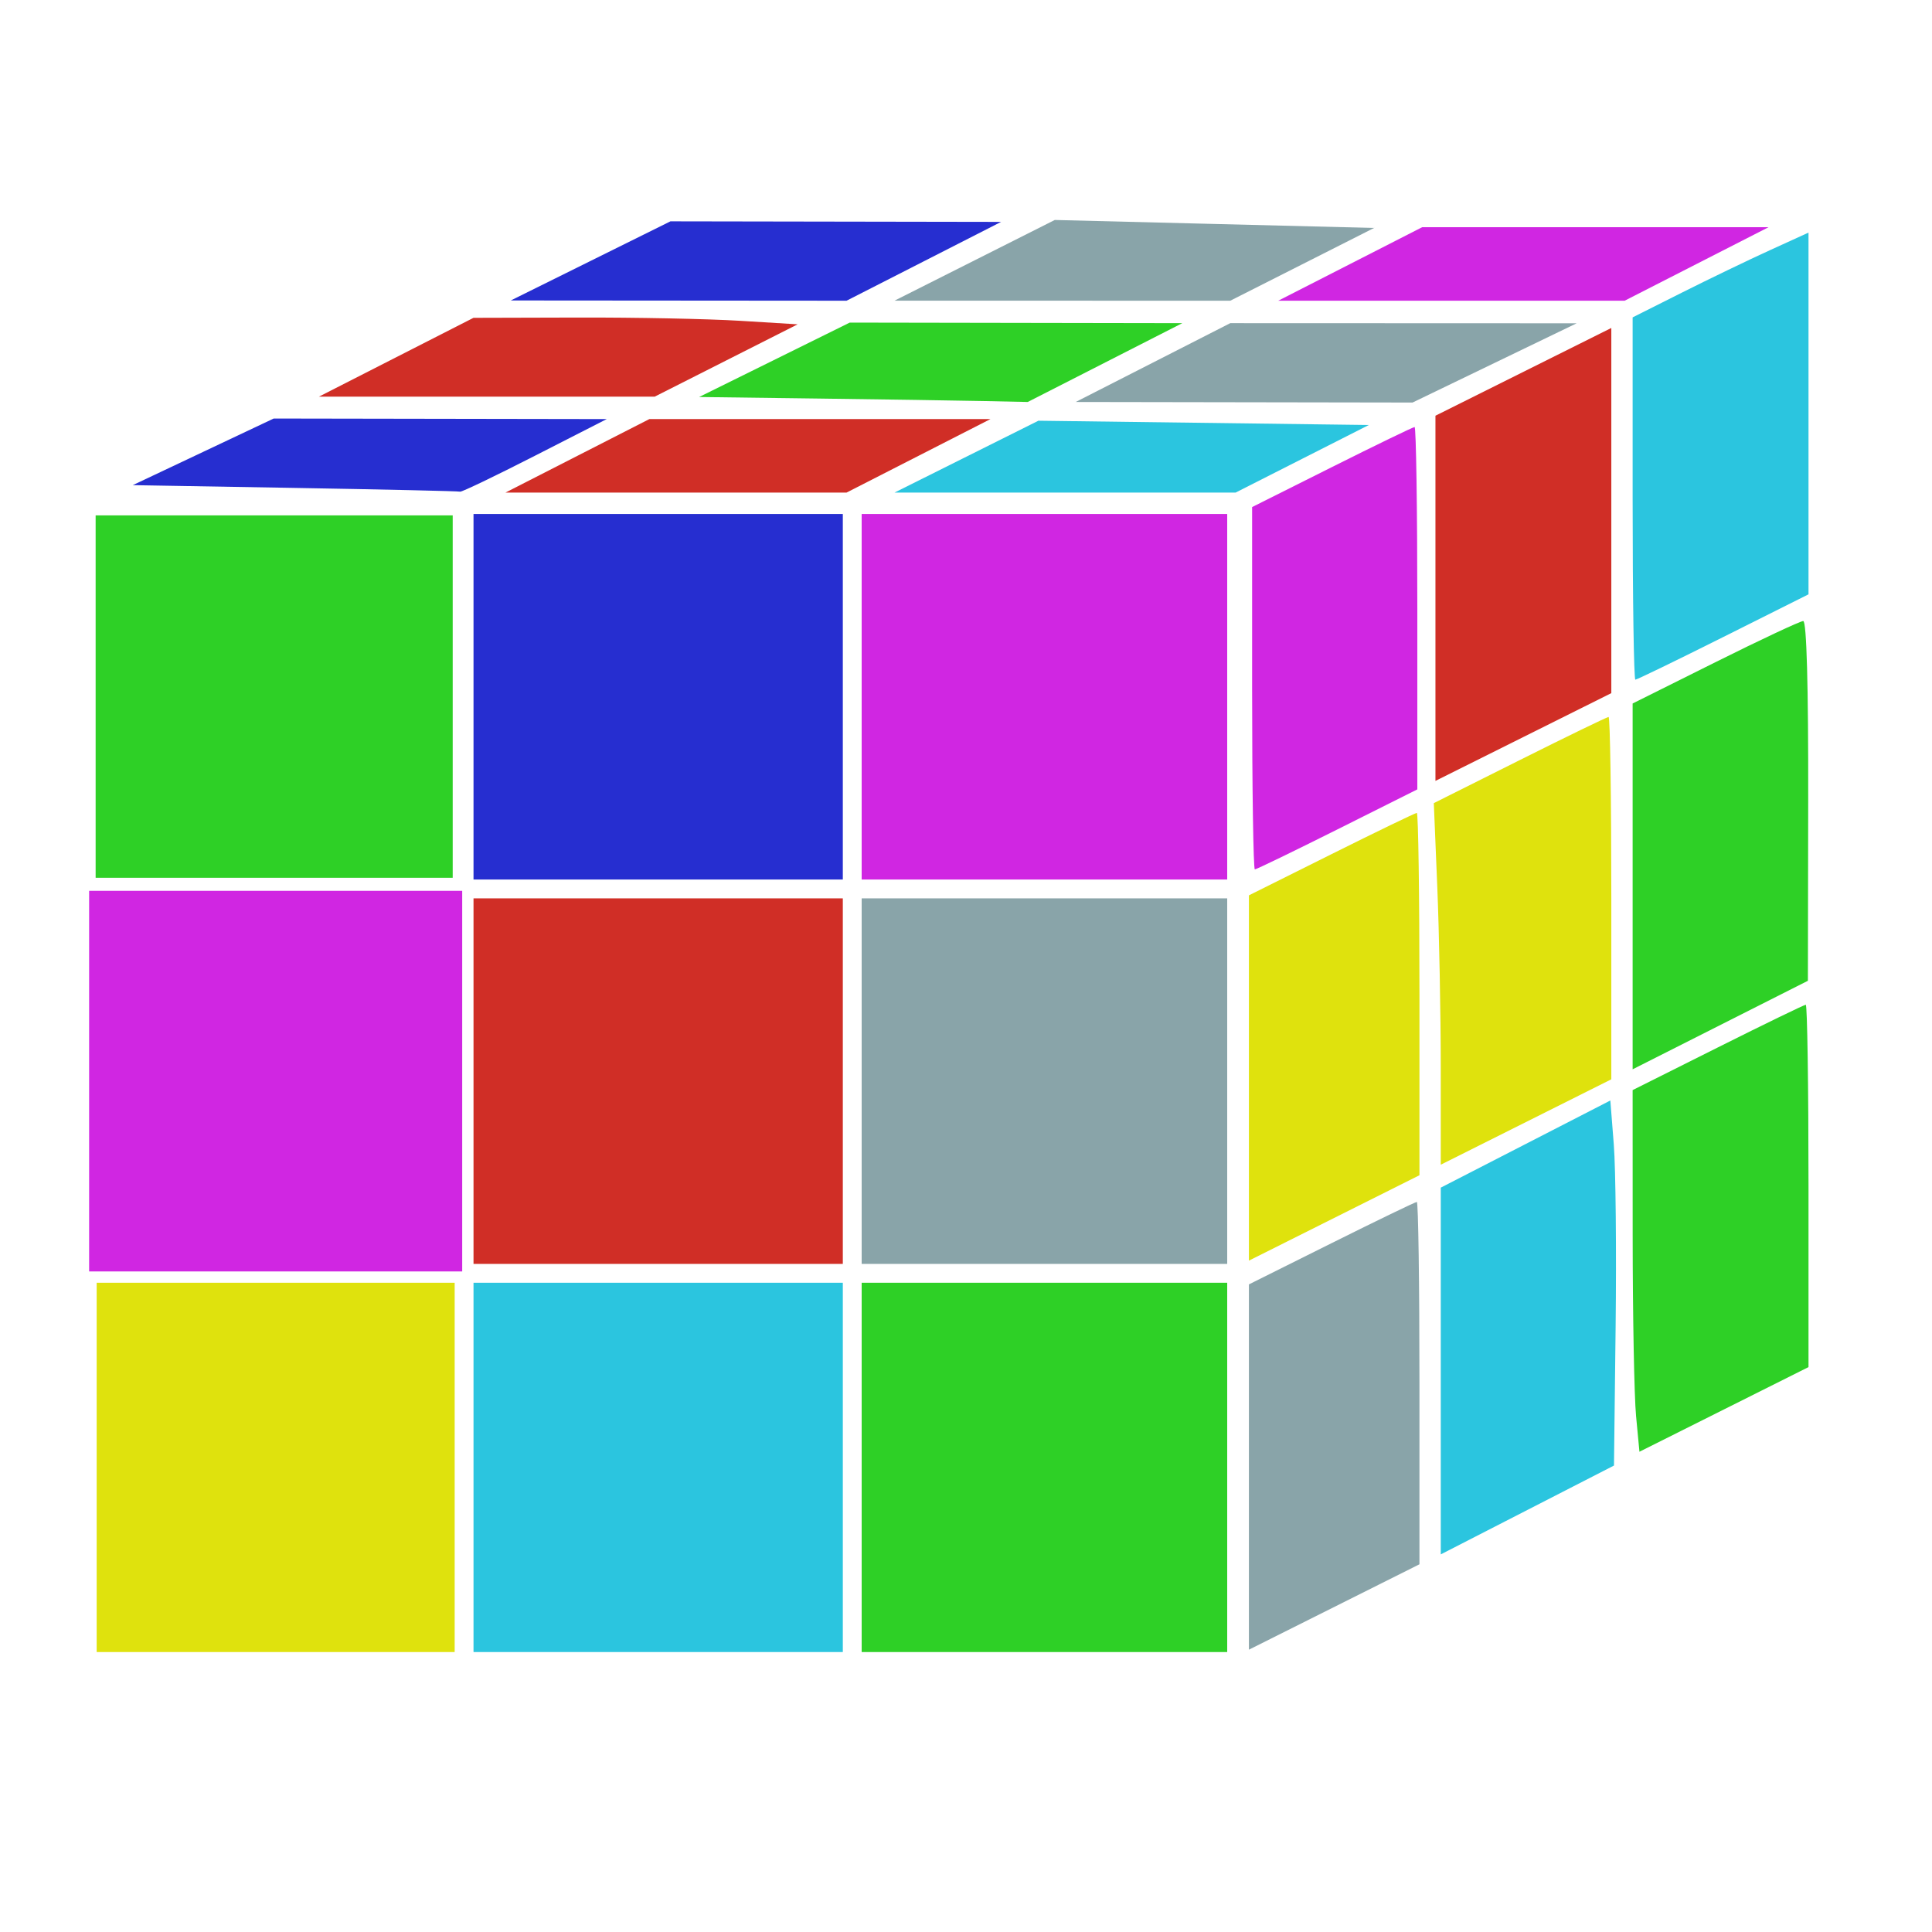
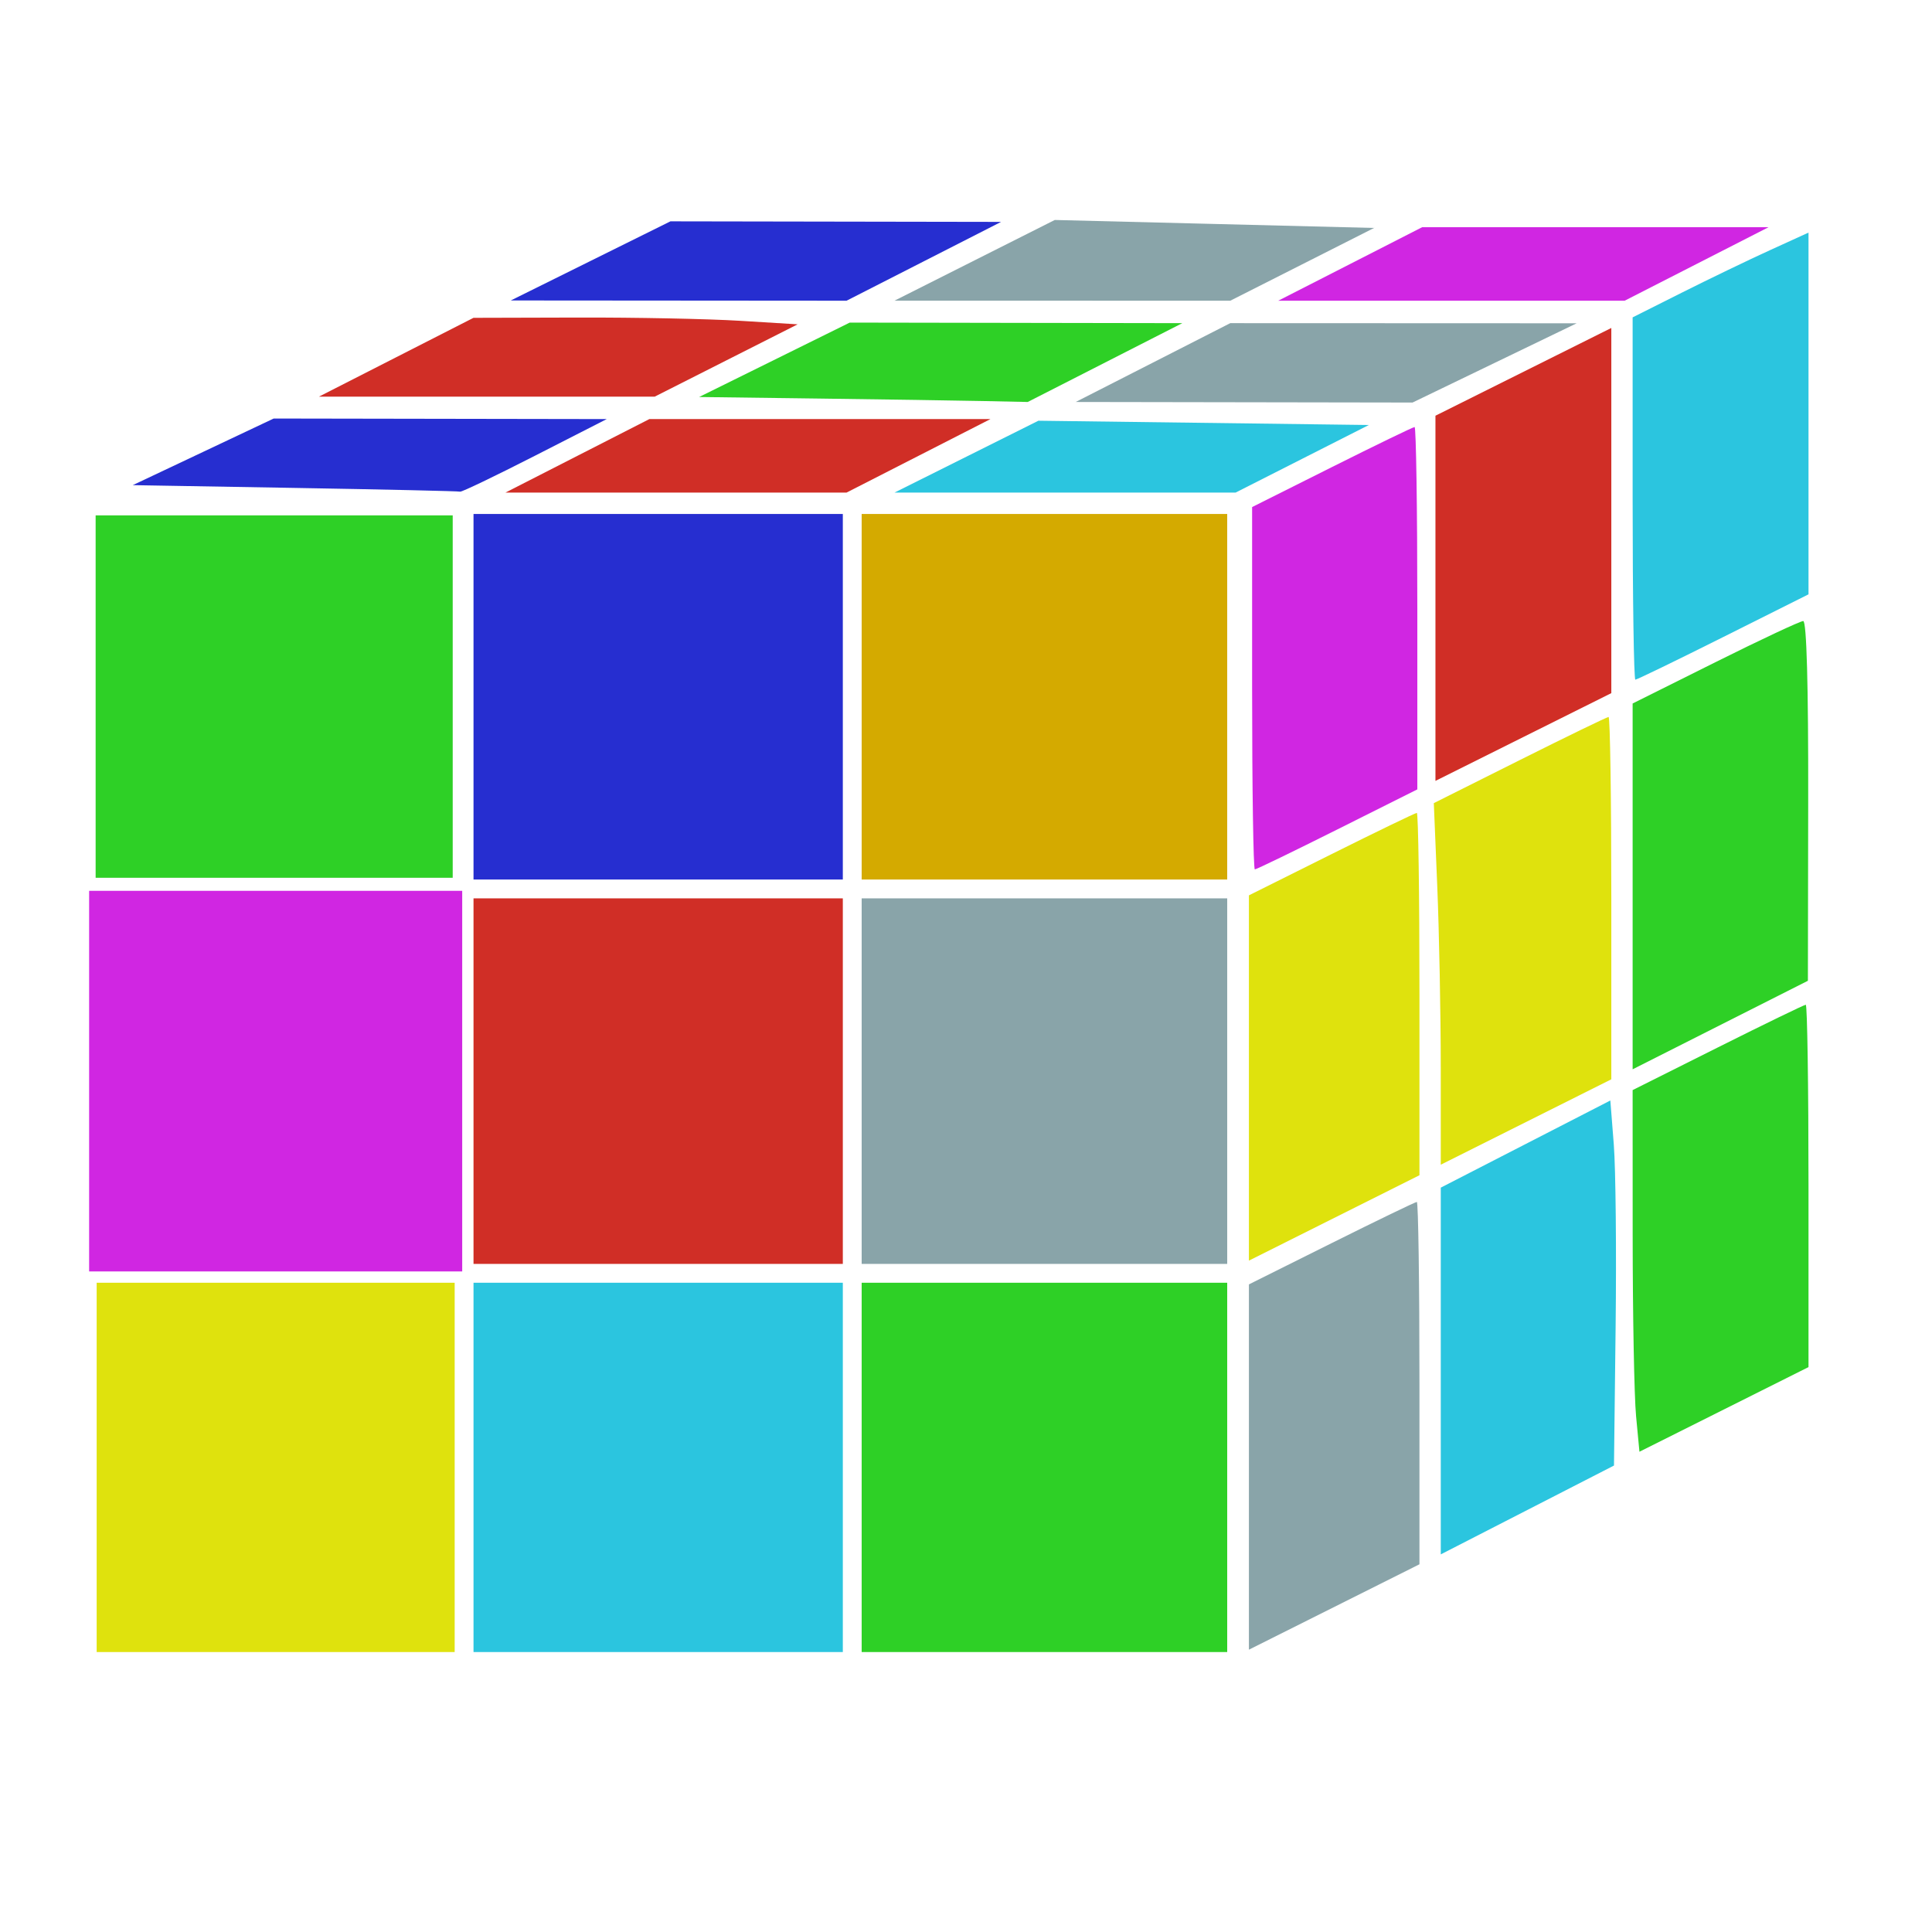
<svg xmlns="http://www.w3.org/2000/svg" width="500" height="500" viewBox="0 0 500 500" id="svg2" version="1.1">
  <defs id="defs4" />
  <g id="layer1" transform="translate(0,-552.3622)">
    <path style="fill:none;stroke:none;stroke-width:4;stroke-miterlimit:4;stroke-dasharray:none;stroke-opacity:1" d="m 21.658,681.714 299.726,0.69 -0.69,300.653 -299.037,0 z" id="rect4136" />
    <path style="fill:#2ed026;fill-opacity:1;fill-rule:evenodd;stroke:none;stroke-width:4;stroke-linecap:butt;stroke-linejoin:miter;stroke-miterlimit:4;stroke-dasharray:none;stroke-opacity:1" d="m 20.347,782.362 300.005,0.69" id="path4159" />
    <path style="fill:#2ed026;fill-opacity:1;fill-rule:evenodd;stroke:none;stroke-width:4;stroke-linecap:butt;stroke-linejoin:miter;stroke-miterlimit:4;stroke-dasharray:none;stroke-opacity:1" d="m 20.347,882.362 300.695,0" id="path4161" />
    <path style="fill:#2ed026;fill-opacity:1;fill-rule:evenodd;stroke:none;stroke-width:4;stroke-linecap:butt;stroke-linejoin:miter;stroke-miterlimit:4;stroke-dasharray:none;stroke-opacity:1" d="m 20.347,982.362 302.074,0.69" id="path4163" />
    <path style="fill:#2ed026;fill-opacity:1;fill-rule:evenodd;stroke:none;stroke-width:4;stroke-linecap:butt;stroke-linejoin:miter;stroke-miterlimit:4;stroke-dasharray:none;stroke-opacity:1" d="m 120.347,682.362 0,301.384" id="path4165" />
    <path style="fill:#2ed026;fill-opacity:1;fill-rule:evenodd;stroke:none;stroke-width:4;stroke-linecap:butt;stroke-linejoin:miter;stroke-miterlimit:4;stroke-dasharray:none;stroke-opacity:1" d="m 220.347,682.362 -0.69,302.074" id="path4167" />
    <path style="fill:#2ed026;fill-opacity:1;fill-rule:evenodd;stroke:none;stroke-width:4;stroke-linecap:butt;stroke-linejoin:miter;stroke-miterlimit:4;stroke-dasharray:none;stroke-opacity:1" d="m 320.347,682.362 0.69,300.695" id="path4169" />
    <path style="fill:#2ed026;fill-opacity:1;stroke:none;stroke-width:5.517;stroke-miterlimit:4;stroke-dasharray:none;stroke-opacity:1" d="m 24.75,732.636 0,-46.894 46.205,0 46.205,0 0,46.894 0,46.894 -46.205,0 -46.205,0 0,-46.894 z" id="path4171" />
    <path style="fill:none;fill-rule:evenodd;stroke:none;stroke-width:4;stroke-linecap:butt;stroke-linejoin:miter;stroke-miterlimit:4;stroke-dasharray:none;stroke-opacity:1" d="M 20.347,682.362 171.584,607.719" id="path4173" />
    <path style="fill:none;fill-rule:evenodd;stroke:none;stroke-width:4;stroke-linecap:butt;stroke-linejoin:miter;stroke-miterlimit:4;stroke-dasharray:none;stroke-opacity:1" d="M 322.473,781.84 468.973,708.563" id="path4177" />
    <path style="fill:none;fill-rule:evenodd;stroke:none;stroke-width:4;stroke-linecap:butt;stroke-linejoin:miter;stroke-miterlimit:4;stroke-dasharray:none;stroke-opacity:1" d="M 320,682.362 470.975,607.719" id="path4179" />
    <path style="fill:none;fill-rule:evenodd;stroke:none;stroke-width:4;stroke-linecap:butt;stroke-linejoin:miter;stroke-miterlimit:4;stroke-dasharray:none;stroke-opacity:1" d="M 220,682.362 370.975,606.744" id="path4181" />
    <path style="fill:none;fill-rule:evenodd;stroke:none;stroke-width:4;stroke-linecap:butt;stroke-linejoin:miter;stroke-miterlimit:4;stroke-dasharray:none;stroke-opacity:1" d="M 322.074,882.357 468.283,808.563" id="path4183" />
    <path style="fill:none;fill-rule:evenodd;stroke:none;stroke-width:4;stroke-linecap:butt;stroke-linejoin:miter;stroke-miterlimit:4;stroke-dasharray:none;stroke-opacity:1" d="M 322.074,983.047 470.352,907.873" id="path4185" />
    <path style="fill:none;fill-rule:evenodd;stroke:none;stroke-width:4;stroke-linecap:butt;stroke-linejoin:miter;stroke-miterlimit:4;stroke-dasharray:none;stroke-opacity:1" d="m 370.277,957.963 -1.23,-299.465" id="path4187" />
    <path style="fill:none;fill-rule:evenodd;stroke:none;stroke-width:4;stroke-linecap:butt;stroke-linejoin:miter;stroke-miterlimit:4;stroke-dasharray:none;stroke-opacity:1" d="m 120,632.362 299.315,0.69 1.379,301.384" id="path4195" />
    <path style="fill:none;fill-rule:evenodd;stroke:none;stroke-width:4;stroke-linecap:butt;stroke-linejoin:miter;stroke-miterlimit:4;stroke-dasharray:none;stroke-opacity:1" d="m 470,682.362 0,226.66" id="path4199" />
    <path style="fill:none;fill-rule:evenodd;stroke:none;stroke-width:4;stroke-linecap:butt;stroke-linejoin:miter;stroke-miterlimit:4;stroke-dasharray:none;stroke-opacity:1" d="m 470,606.648 0,75.714 0,0" id="path4205" />
    <path style="fill:none;fill-rule:evenodd;stroke:none;stroke-width:4;stroke-linecap:butt;stroke-linejoin:miter;stroke-miterlimit:4;stroke-dasharray:none;stroke-opacity:1" d="m 70,657.362 298.572,1.951" id="path4209" />
    <path style="fill:none;fill-rule:evenodd;stroke:none;stroke-width:4;stroke-linecap:butt;stroke-linejoin:miter;stroke-miterlimit:4;stroke-dasharray:none;stroke-opacity:1" d="m 170,607.362 300.005,0.69" id="path4211" />
    <path style="fill:none;fill-rule:evenodd;stroke:none;stroke-width:4;stroke-linecap:butt;stroke-linejoin:miter;stroke-miterlimit:4;stroke-dasharray:none;stroke-opacity:1" d="M 120,682.362 269.643,607.719" id="path4213" />
    <path style="fill:#d02e26;fill-opacity:1;stroke:none;stroke-width:3.901;stroke-miterlimit:4;stroke-dasharray:none;stroke-opacity:1" d="m 122.545,832.158 0,-47.301 47.788,0 47.788,0 0,47.301 0,47.301 -47.788,0 -47.788,0 0,-47.301 z" id="path4215" />
    <path style="fill:#262ed0;fill-opacity:1;stroke:none;stroke-width:3.901;stroke-miterlimit:4;stroke-dasharray:none;stroke-opacity:1" d="m 122.545,732.68 0,-47.301 47.788,0 47.788,0 0,47.301 0,47.301 -47.788,0 -47.788,0 0,-47.301 z" id="path4217" />
-     <path style="fill:#d026e2;fill-opacity:1;stroke:none;stroke-width:3.901;stroke-miterlimit:4;stroke-dasharray:none;stroke-opacity:1" d="m 222.998,732.68 0,-47.301 47.301,0 47.301,0 0,47.301 0,47.301 -47.301,0 -47.301,0 0,-47.301 z" id="path4271" />
+     <path style="fill:#d4aa00;fill-opacity:1;stroke:none;stroke-width:3.901;stroke-miterlimit:4;stroke-dasharray:none;stroke-opacity:1" d="m 222.998,732.68 0,-47.301 47.301,0 47.301,0 0,47.301 0,47.301 -47.301,0 -47.301,0 0,-47.301 z" id="path4271" />
    <path style="fill:#e20d62;fill-opacity:1;stroke:none;stroke-width:3.901;stroke-miterlimit:4;stroke-dasharray:none;stroke-opacity:1" d="m 25.018,832.158 0,-47.301 46.325,0 46.325,0 0,47.301 0,47.301 -46.325,0 -46.325,0 0,-47.301 z" id="path4275" />
    <path style="fill:#dfe20d;fill-opacity:1;stroke:none;stroke-width:3.901;stroke-miterlimit:4;stroke-dasharray:none;stroke-opacity:1" d="m 25.018,932.123 0,-47.788 46.325,0 46.325,0 0,47.788 0,47.788 -46.325,0 -46.325,0 0,-47.788 z" id="path4277" />
    <path style="fill:#2bc5df;fill-opacity:1;stroke:none;stroke-width:3.901;stroke-miterlimit:4;stroke-dasharray:none;stroke-opacity:1" d="m 122.545,932.123 0,-47.788 47.788,0 47.788,0 0,47.788 0,47.788 -47.788,0 -47.788,0 0,-47.788 z" id="path4279" />
    <path style="fill:#89a4a9;fill-opacity:1;stroke:none;stroke-width:3.901;stroke-miterlimit:4;stroke-dasharray:none;stroke-opacity:1" d="m 222.998,832.158 0,-47.301 47.301,0 47.301,0 0,47.301 0,47.301 -47.301,0 -47.301,0 0,-47.301 z" id="path4281" />
    <path style="fill:#d026e2;fill-opacity:1;stroke:none;stroke-width:3.901;stroke-miterlimit:4;stroke-dasharray:none;stroke-opacity:1" d="m 23.067,832.158 0,-49.251 48.276,0 48.276,0 0,49.251 0,49.251 -48.276,0 -48.276,0 0,-49.251 z" id="path4283" />
    <path style="fill:#2ed026;fill-opacity:1;stroke:none;stroke-width:3.901;stroke-miterlimit:4;stroke-dasharray:none;stroke-opacity:1" d="m 222.998,932.123 0,-47.788 47.301,0 47.301,0 0,47.788 0,47.788 -47.301,0 -47.301,0 0,-47.788 z" id="path4285" />
    <path style="fill:#d026e2;fill-opacity:1;stroke:none;stroke-width:5.517;stroke-miterlimit:4;stroke-dasharray:none;stroke-opacity:1" d="m 324.046,730.474 0,-46.886 20.671,-10.353 c 11.369,-5.694 20.989,-10.353 21.378,-10.353 0.389,0 0.707,21.099 0.707,46.886 l 0,46.886 -20.671,10.353 c -11.369,5.694 -20.989,10.353 -21.378,10.353 -0.389,0 -0.707,-21.099 -0.707,-46.886 z" id="path4288" />
    <path style="fill:#89a4a9;fill-opacity:1;stroke:none;stroke-width:5.517;stroke-miterlimit:4;stroke-dasharray:none;stroke-opacity:1" d="m 323.218,932.029 0,-47.268 21.39,-10.668 c 11.764,-5.868 21.695,-10.668 22.068,-10.668 0.373,0 0.678,21.099 0.678,46.886 l 0,46.886 -22.068,11.05 -22.068,11.05 0,-47.268 z" id="path4290" />
    <path style="fill:#dfe20d;fill-opacity:1;stroke:none;stroke-width:4;stroke-miterlimit:4;stroke-dasharray:none;stroke-opacity:1" d="m 323.218,831.345 0,-47.268 21.39,-10.668 c 11.764,-5.868 21.695,-10.668 22.068,-10.668 0.373,0 0.678,21.099 0.678,46.886 l 0,46.886 -22.068,11.05 -22.068,11.05 0,-47.268 z" id="path4292" />
    <path style="fill:#dfe20d;fill-opacity:1;stroke:none;stroke-width:4;stroke-miterlimit:4;stroke-dasharray:none;stroke-opacity:1" d="m 372.866,828.607 c -0.003,-13.849 -0.408,-34.903 -0.901,-46.788 l -0.896,-21.609 22.263,-11.148 c 12.245,-6.131 22.581,-11.148 22.969,-11.148 0.388,0 0.706,21.099 0.706,46.886 l 0,46.886 -22.068,11.05 -22.068,11.05 -0.005,-25.179 z" id="path4294" />
    <path style="fill:#d02e26;fill-opacity:1;stroke:none;stroke-width:4;stroke-miterlimit:4;stroke-dasharray:none;stroke-opacity:1" d="m 149.434,670.331 18.62,-9.511 44.136,0 44.136,0 -18.62,9.511 -18.62,9.511 -44.136,0 -44.136,0 18.62,-9.511 z" id="path4296" />
    <path style="fill:#d02e26;fill-opacity:1;stroke:none;stroke-width:4;stroke-miterlimit:4;stroke-dasharray:none;stroke-opacity:1" d="m 102.539,644.815 19.999,-10.2 27.025,-0.072 c 14.864,-0.04 33.739,0.338 41.945,0.841 l 14.92,0.913 -18.498,9.359 -18.498,9.359 -43.446,-3.2e-4 -43.446,-3.3e-4 19.999,-10.2 z" id="path4298" />
    <path style="fill:#2ed026;fill-opacity:1;stroke:none;stroke-width:4;stroke-miterlimit:4;stroke-dasharray:none;stroke-opacity:1" d="m 211.735,655.505 -30.798,-0.399 19.485,-9.628 19.485,-9.628 43.035,0.072 43.035,0.072 -19.999,10.2 -19.999,10.2 -11.724,-0.245 c -6.448,-0.135 -25.583,-0.424 -42.521,-0.644 z" id="path4300" />
    <path style="fill:#89a4a9;fill-opacity:1;stroke:none;stroke-width:4;stroke-miterlimit:4;stroke-dasharray:none;stroke-opacity:1" d="m 298.392,646.194 19.999,-10.2 44.825,0.017 44.825,0.017 -21.237,10.255 -21.237,10.255 -43.587,-0.072 -43.587,-0.072 19.999,-10.2 z" id="path4302" />
    <path style="fill:#262ed0;fill-opacity:1;stroke:none;stroke-width:4;stroke-miterlimit:4;stroke-dasharray:none;stroke-opacity:1" d="m 76.38,678.637 -42.02,-0.72 18.234,-8.62 18.234,-8.62 43.096,0.072 43.096,0.072 -18.62,9.511 c -10.241,5.231 -18.93,9.402 -19.309,9.268 -0.379,-0.133 -19.599,-0.566 -42.71,-0.962 z" id="path4304" />
    <path style="fill:#262ed0;fill-opacity:1;stroke:none;stroke-width:4;stroke-miterlimit:4;stroke-dasharray:none;stroke-opacity:1" d="m 152.851,619.883 20.658,-10.239 42.787,0.072 42.787,0.072 -19.999,10.2 -19.999,10.2 -43.446,-0.033 -43.446,-0.033 20.658,-10.239 z" id="path4306" />
    <path style="fill:#2bc5df;fill-opacity:1;stroke:none;stroke-width:4;stroke-miterlimit:4;stroke-dasharray:none;stroke-opacity:1" d="m 250.118,670.543 18.62,-9.298 42.757,0.554 42.757,0.554 -17.241,8.745 -17.241,8.745 -44.136,-5.9e-4 -44.136,-5.9e-4 18.62,-9.298 z" id="path4308" />
    <path style="fill:#2bc5df;fill-opacity:1;stroke:none;stroke-width:4;stroke-miterlimit:4;stroke-dasharray:none;stroke-opacity:1" d="m 422.524,681.378 0,-46.88 12.758,-6.41 c 7.017,-3.525 17.258,-8.462 22.758,-10.969 l 10,-4.559 0,46.808 0,46.808 -22.052,11.042 c -12.128,6.073 -22.369,11.042 -22.758,11.042 -0.388,0 -0.706,-21.096 -0.706,-46.88 z" id="path4310" />
    <path style="fill:#2bc5df;fill-opacity:1;stroke:none;stroke-width:4;stroke-miterlimit:4;stroke-dasharray:none;stroke-opacity:1" d="m 372.871,907.178 0,-47.456 21.942,-11.276 21.942,-11.276 0.895,11.404 c 0.492,6.272 0.704,27.529 0.471,47.237 l -0.424,35.834 -22.413,11.495 -22.413,11.495 0,-47.456 z" id="path4312" />
    <path style="fill:#89a4a9;fill-opacity:1;stroke:none;stroke-width:4;stroke-miterlimit:4;stroke-dasharray:none;stroke-opacity:1" d="m 252.237,619.732 20.739,-10.442 41.319,1.033 41.319,1.033 -18.611,9.416 -18.611,9.416 -43.446,-0.007 -43.446,-0.007 20.739,-10.442 z" id="path4314" />
    <path style="fill:#d02e26;fill-opacity:1;stroke:none;stroke-width:4;stroke-miterlimit:4;stroke-dasharray:none;stroke-opacity:1" d="m 371.492,707.201 0,-47.253 22.758,-11.354 22.758,-11.354 0,47.253 0,47.253 -22.758,11.354 -22.758,11.354 0,-47.253 z" id="path4316" />
    <path style="fill:#2ed026;fill-opacity:1;stroke:none;stroke-width:4;stroke-miterlimit:4;stroke-dasharray:none;stroke-opacity:1" d="m 422.524,781.761 0,-47.337 21.39,-10.668 c 11.764,-5.868 22.005,-10.668 22.758,-10.668 0.879,0 1.34,16.642 1.289,46.549 l -0.079,46.549 -22.679,11.456 -22.679,11.456 0,-47.337 z" id="path4318" />
    <path style="fill:#2ed026;fill-opacity:1;stroke:none;stroke-width:4;stroke-miterlimit:4;stroke-dasharray:none;stroke-opacity:1" d="m 423.414,918.851 c -0.479,-5.072 -0.875,-26.132 -0.881,-46.798 l -0.01,-37.576 22.052,-11.042 c 12.128,-6.073 22.369,-11.042 22.758,-11.042 0.388,0 0.706,21.099 0.706,46.886 l 0,46.886 -21.877,10.954 -21.877,10.954 -0.871,-9.222 z" id="path4320" />
    <path style="fill:#d026e2;fill-opacity:1;stroke:none;stroke-width:4;stroke-miterlimit:4;stroke-dasharray:none;stroke-opacity:1" d="m 349.424,620.678 18.62,-9.511 44.825,0 44.825,0 -18.62,9.511 -18.62,9.511 -44.825,0 -44.825,0 18.62,-9.511 z" id="path4322" />
  </g>
</svg>
